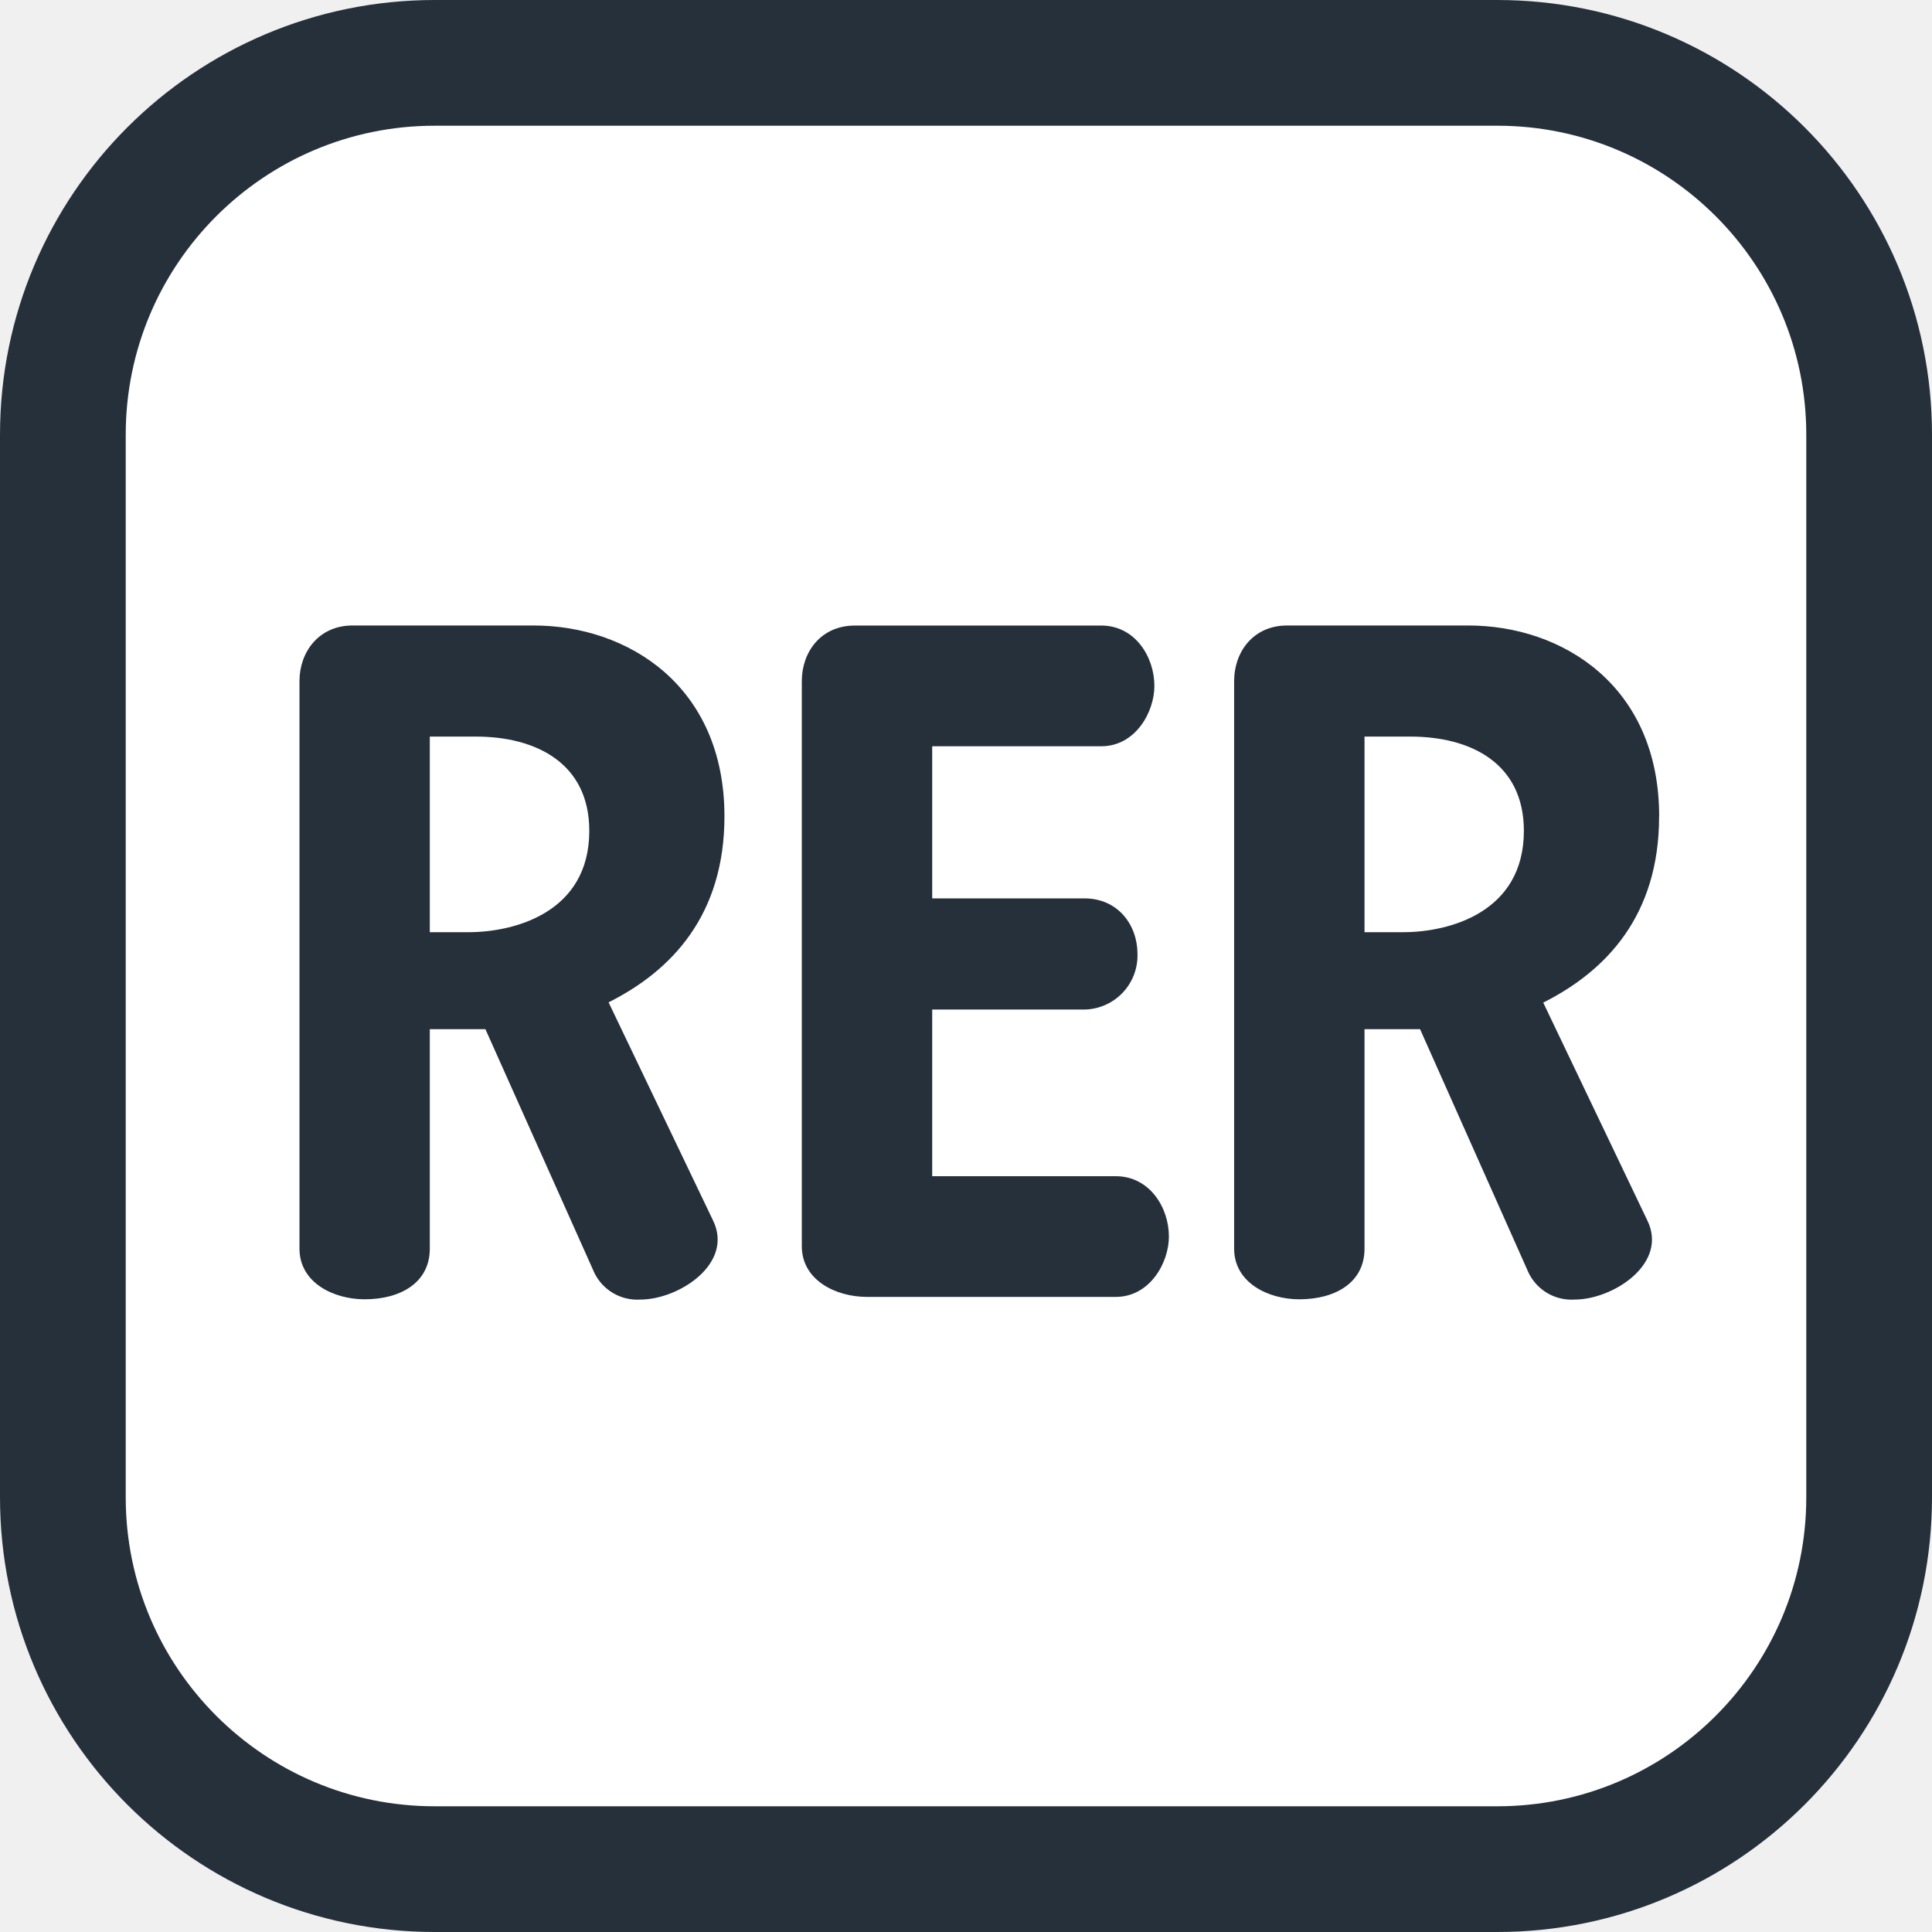
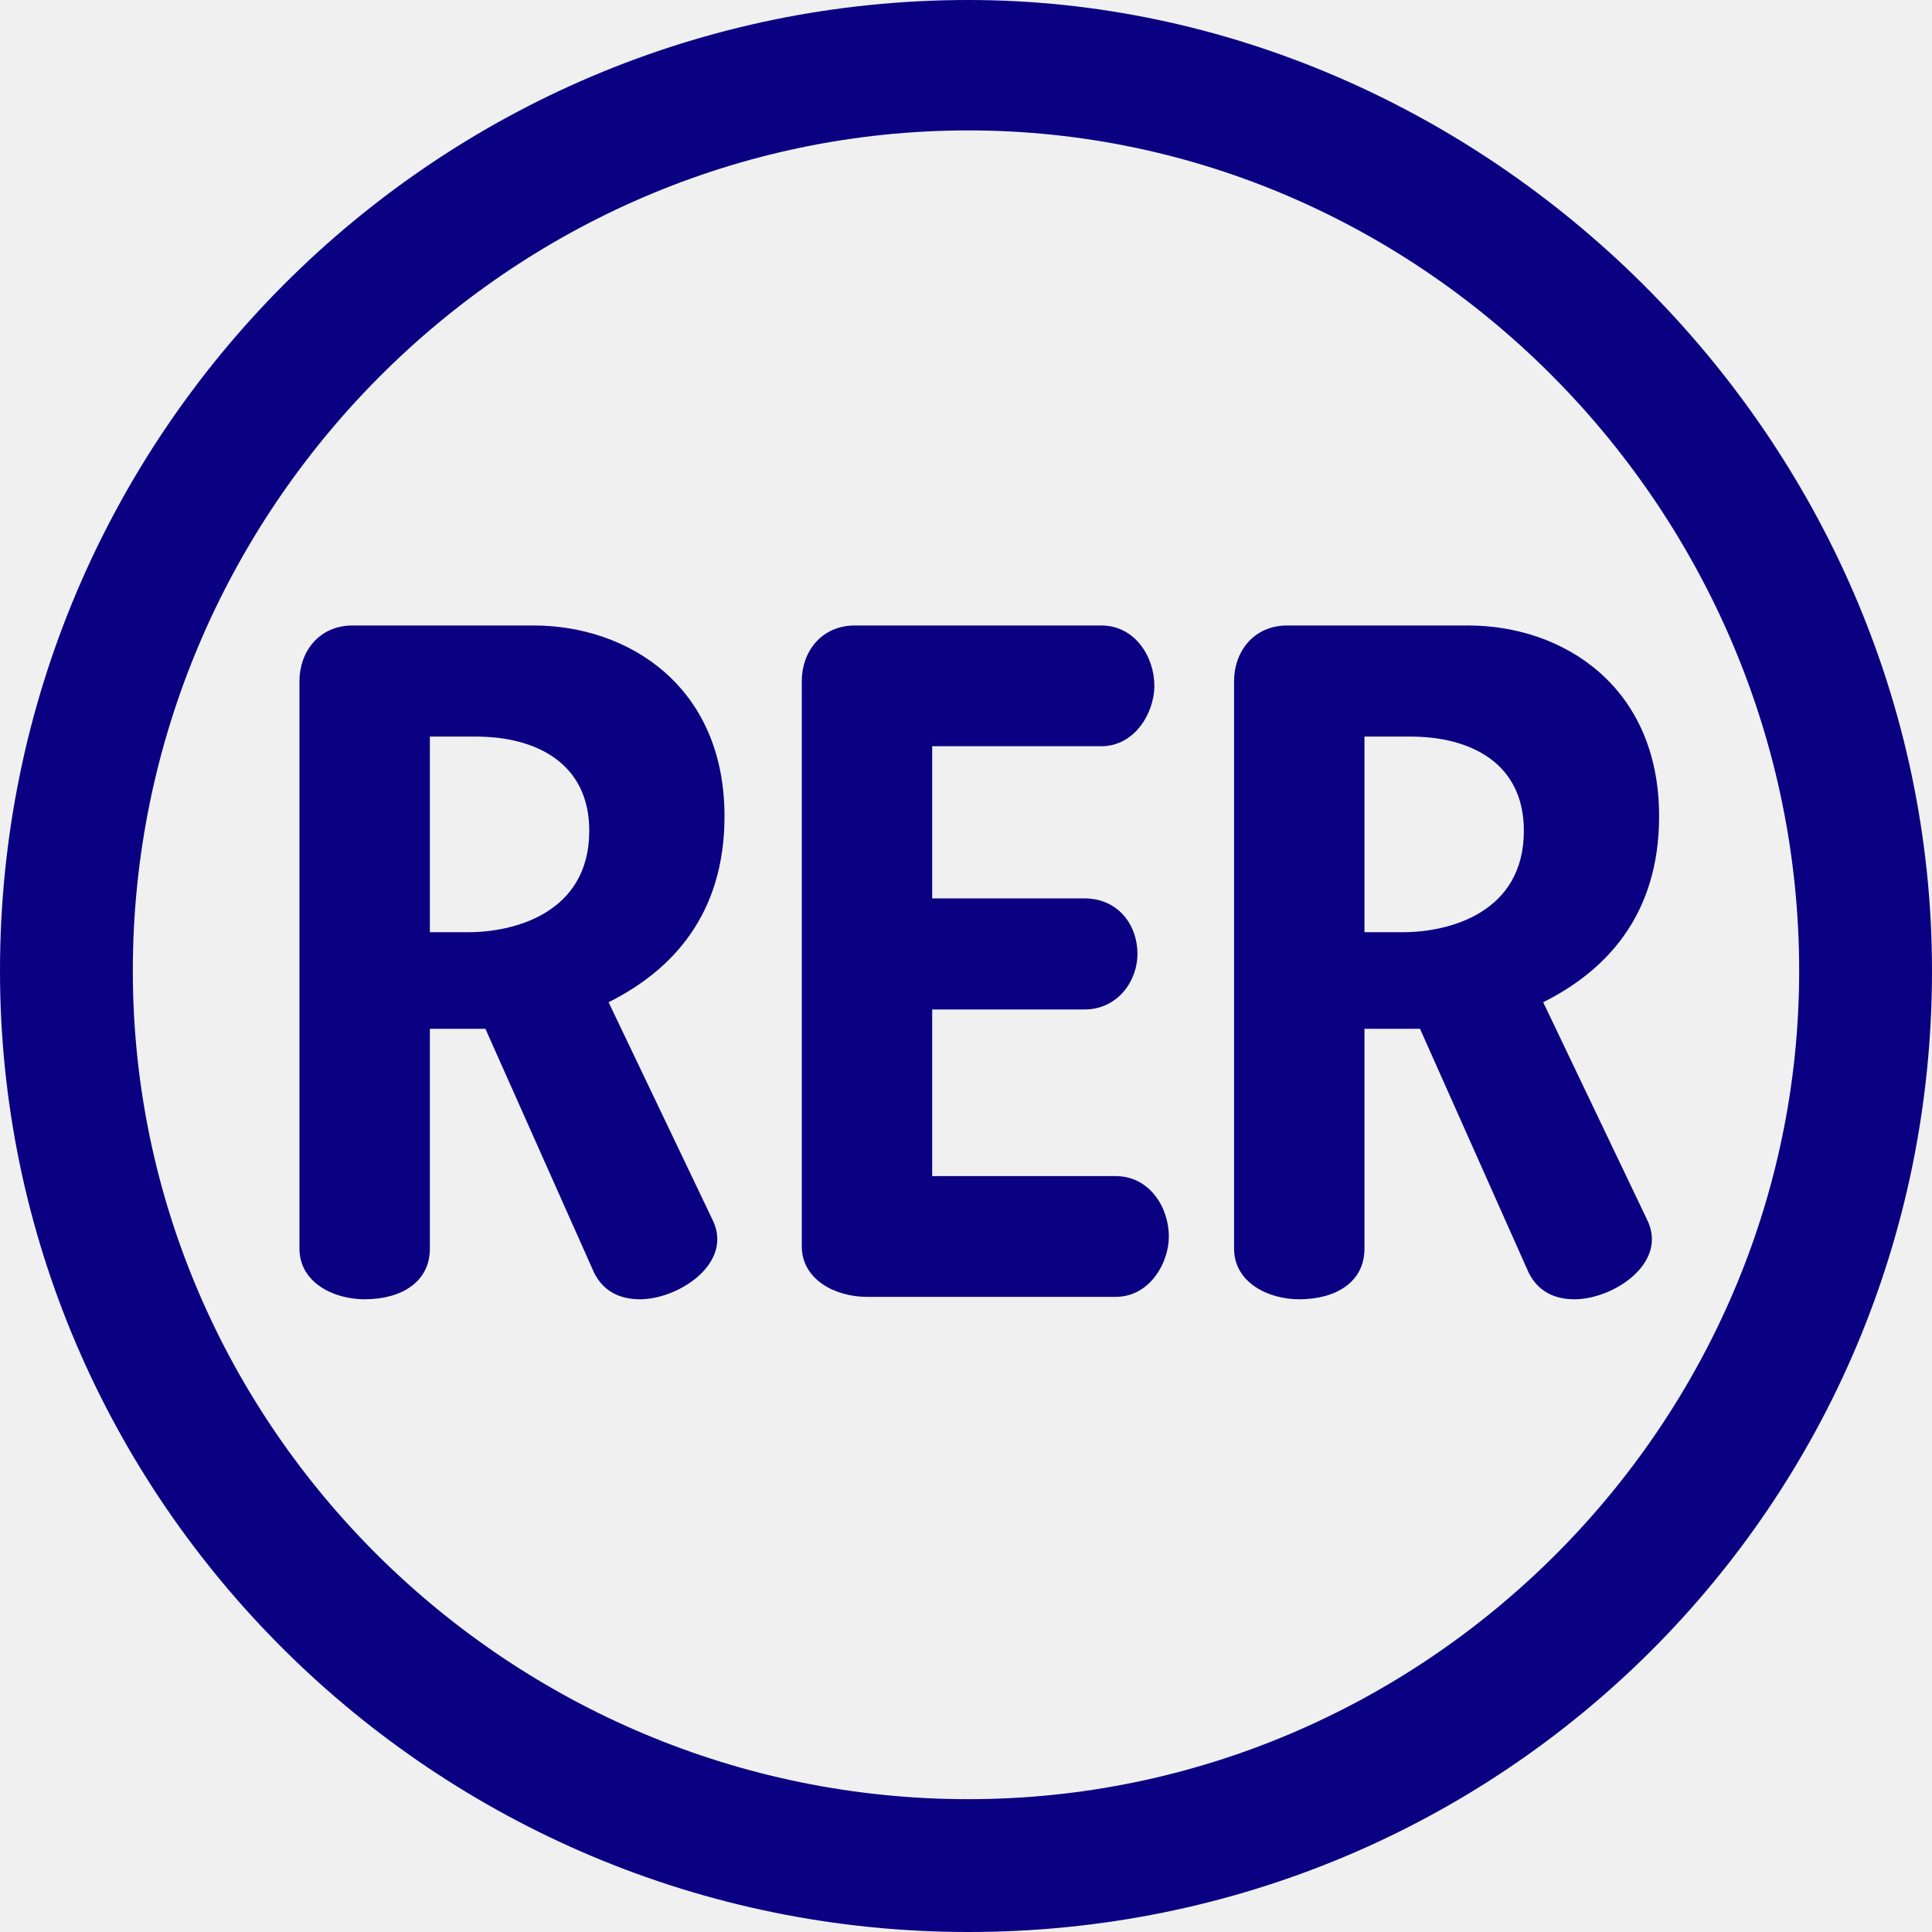
- <svg xmlns="http://www.w3.org/2000/svg" width="250px" height="250px" viewBox="0 0 283.46 283.46">
-   <rect width="265.015" height="265.015" rx="54.565" x="9.223" y="9.223" fill="#FFF" stroke="#25303B" stroke-width="18.445" />
-   <path fill="#25303B" d="M243.43,119.77c0-19.13-14.18-28-28-28H188.86c-5,0-7.79,3.89-7.79,8.15V183.2c0,5,5,7.43,9.56,7.43,5.32,0,9.57-2.47,9.57-7.43V151h8.15l15.94,35.78a7,7,0,0,0,6.74,3.89c5.66,0,13.82-5.31,10.63-11.68l-15.24-31.89c9.21-4.62,17-12.76,17-27.29M171.5,181.42c0-4.26-2.84-8.85-7.8-8.85H136.77V148.12h22.32a7.93,7.93,0,0,0,7.8-8.15c0-4.25-2.84-8.16-7.8-8.16H136.77V109.49h24.81c5,0,7.79-5,7.79-8.85,0-4.26-2.83-8.86-7.79-8.86H125.43c-5,0-7.79,3.89-7.79,8.15v82.91c0,5,5,7.44,9.57,7.44H163.7c5,0,7.8-5,7.8-8.86m-65.21-61.65c0-19.13-14.16-28-28-28H51.73c-4.95,0-7.79,3.89-7.79,8.15V183.2c0,5,5,7.43,9.56,7.43,5.31,0,9.56-2.47,9.56-7.43V151h8.16l16,35.78a7,7,0,0,0,6.73,3.89c5.67,0,13.81-5.31,10.63-11.68L89.29,147.06c9.22-4.62,17-12.76,17-27.29m117.29,2.13c0,12-11,14.87-17.71,14.87H200.2v-28.7h6.72c8.87,0,16.66,3.91,16.66,13.83m-137.12,0c0,12-11,14.87-17.72,14.87H63.06v-28.7h6.75c8.85,0,16.65,3.91,16.65,13.83" />
+ <svg xmlns="http://www.w3.org/2000/svg" version="1.1" id="Layer_1" x="0px" y="0px" viewBox="0 0 160 160" style="enable-background:new 0 0 160 160;" xml:space="preserve">
+   <style type="text/css">
+ 	.st0{fill:#0A0082;}
+ </style>
+   <g>
+     <path class="st0" d="M80.2,0C36,0,0,36,0,80.4C0,124.2,36,160,80.2,160c44.2,0,79.8-35.4,79.8-79.6C160,36,122.8,0,80.2,0z    M80.2,149c-38,0-69.2-30.8-69.2-68.6c0-38.2,31.2-69.6,69.2-69.6c37.8,0,68.8,31.6,68.8,69.6C149,118,118,149,80.2,149z" />
+     <path class="st0" d="M127.8,83c5.2-2.6,9.6-7.2,9.6-15.4c0-10.8-8-15.8-15.8-15.8h-15c-2.8,0-4.4,2.2-4.4,4.6v47   c0,2.8,2.8,4.2,5.4,4.2c3,0,5.4-1.4,5.4-4.2V85.2h4.6l9,20.2c0.8,1.6,2.2,2.2,3.8,2.2c3.2,0,7.8-3,6-6.6L127.8,83z M116.2,77.2H113   V61h3.8c5,0,9.4,2.2,9.4,7.8C126.2,75.6,120,77.2,116.2,77.2z" />
+     <path class="st0" d="M96.8,102.4c0,2.2-1.6,5-4.4,5H71.8c-2.6,0-5.4-1.4-5.4-4.2V56.4c0-2.4,1.6-4.6,4.4-4.6h20.4   c2.8,0,4.4,2.6,4.4,5c0,2.2-1.6,5-4.4,5h-14v12.6h12.6c2.8,0,4.4,2.2,4.4,4.6c0,2.2-1.6,4.6-4.4,4.6H77.2v13.8h15.2   C95.2,97.4,96.8,100,96.8,102.4z" />
+     <path class="st0" d="M50.4,83c5.2-2.6,9.6-7.2,9.6-15.4c0-10.8-8-15.8-15.8-15.8h-15c-2.8,0-4.4,2.2-4.4,4.6l0,47   c0,2.8,2.8,4.2,5.4,4.2c3,0,5.4-1.4,5.4-4.2V85.2h4.6l9,20.2c0.8,1.6,2.2,2.2,3.8,2.2c3.2,0,7.8-3,6-6.6L50.4,83z M38.8,77.2h-3.2   l0-16.2l3.8,0c5,0,9.4,2.2,9.4,7.8C48.8,75.6,42.6,77.2,38.8,77.2z" />
+   </g>
</svg>
